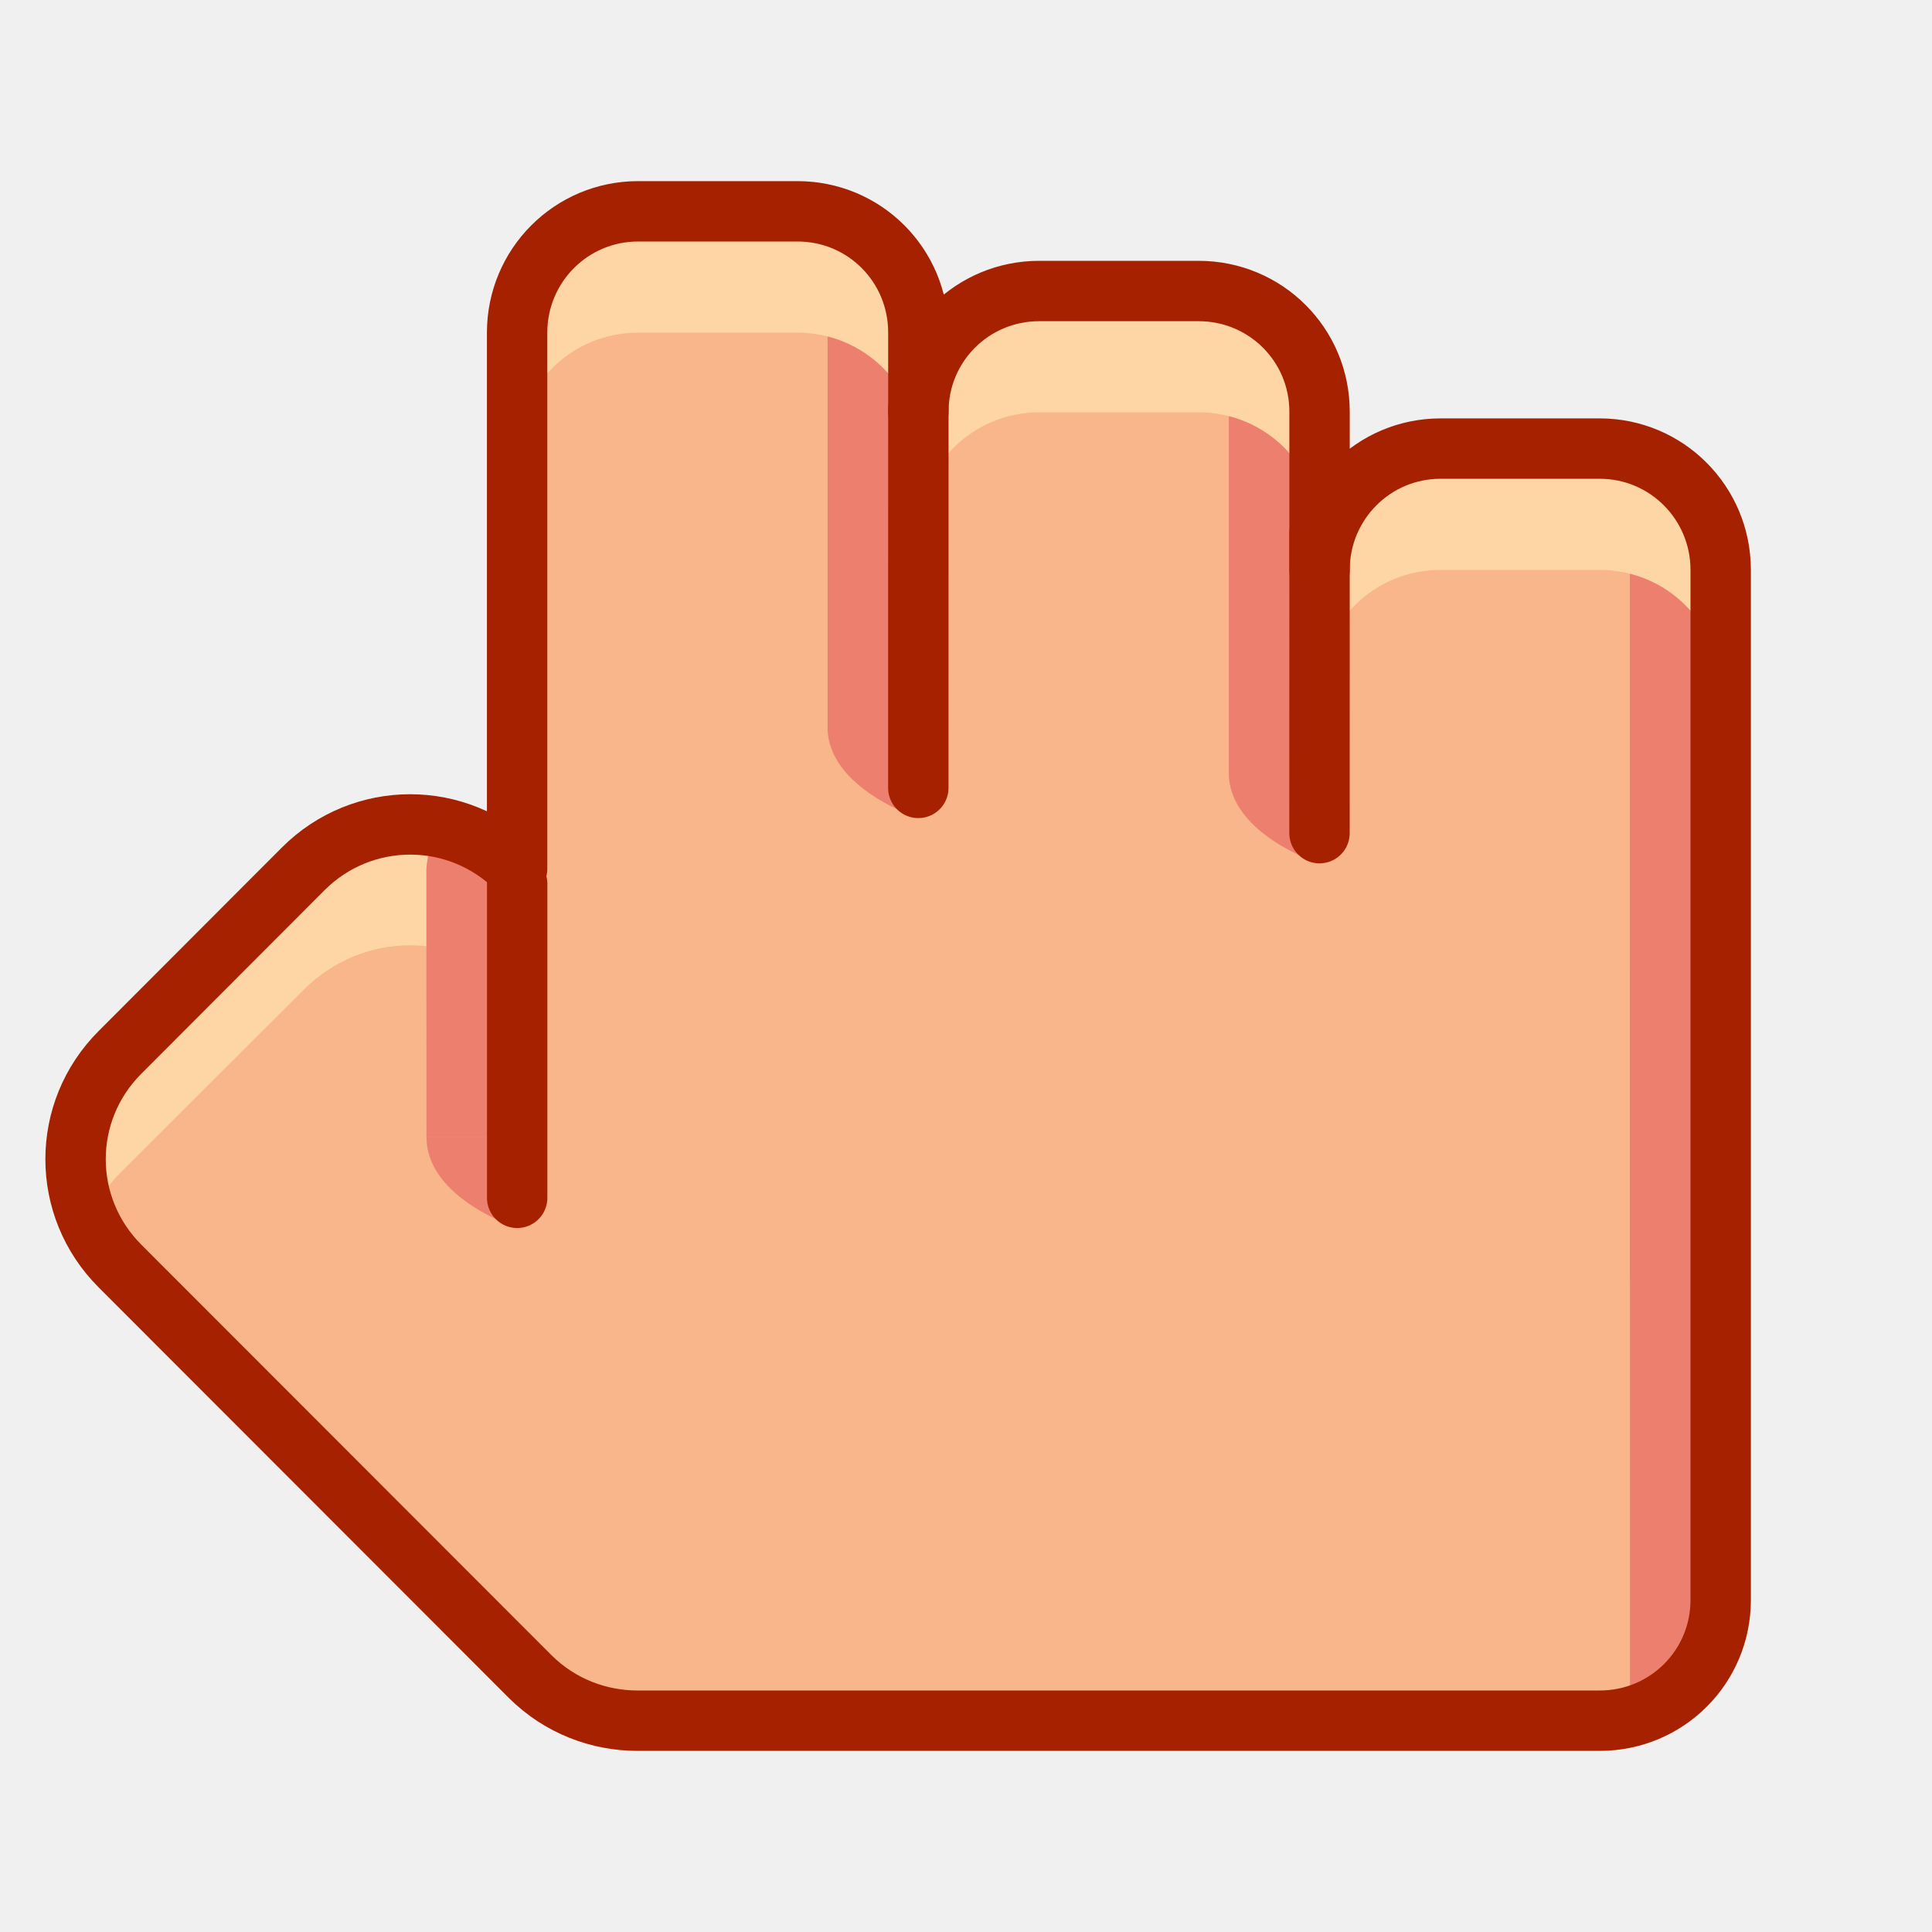
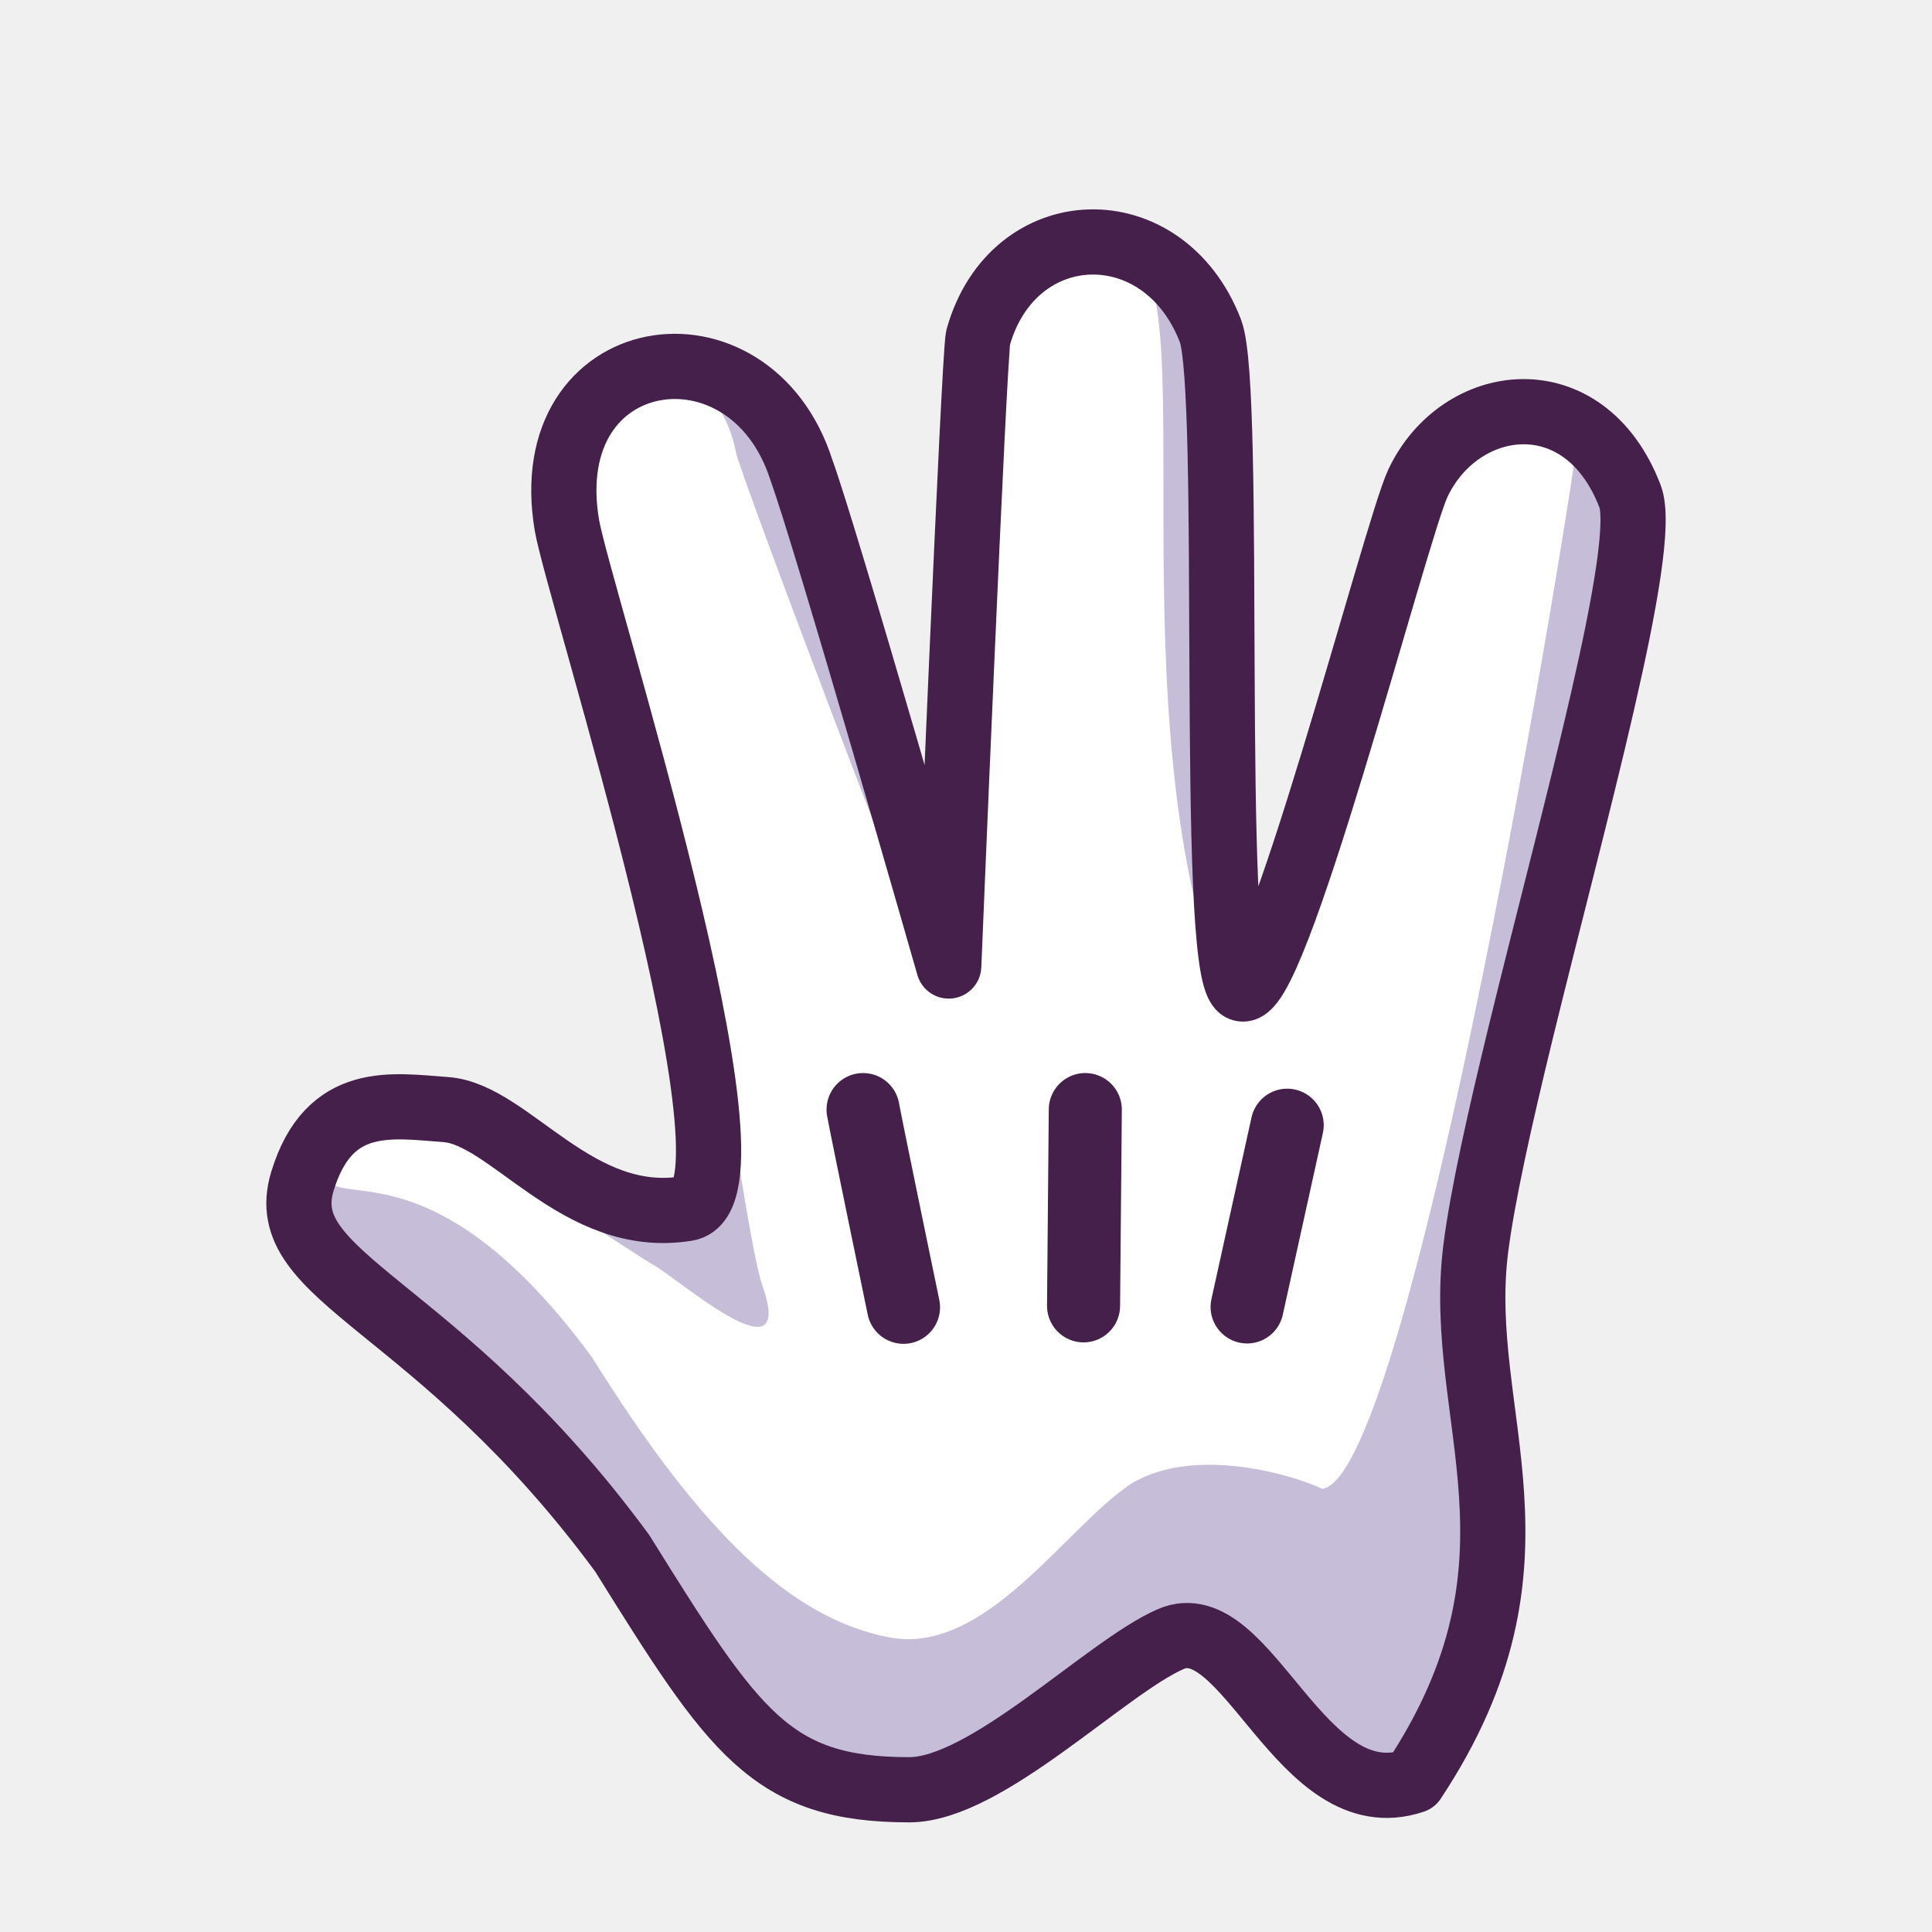
- <svg xmlns="http://www.w3.org/2000/svg" width="100%" height="100%" viewBox="0 0 32 32" version="1.1" xml:space="preserve" style="fill-rule:evenodd;clip-rule:evenodd;stroke-linecap:round;stroke-linejoin:round;">
-   <g id="Layer-1" transform="matrix(1,0,0,1,0,-1090.52)">
-     <path id="rect947" d="M10.569,1094.02C9.459,1094.02 8.565,1094.92 8.565,1096.03L8.565,1104.91C7.583,1103.93 6.003,1103.93 5.023,1104.91L1.988,1107.95C1.006,1108.93 1.006,1110.51 1.988,1111.49L8.782,1118.29C9.275,1118.78 9.918,1119.02 10.561,1119.02L26.496,1119.02C27.606,1119.02 28.5,1118.13 28.5,1117.02L28.5,1099.96C28.5,1098.85 27.606,1097.95 26.496,1097.95L23.86,1097.95C22.75,1097.95 21.856,1098.85 21.856,1099.96L21.856,1097.34C21.856,1096.23 20.963,1095.34 19.852,1095.34L17.214,1095.34C16.104,1095.34 15.211,1096.23 15.211,1097.34L15.211,1096.03C15.211,1094.91 14.317,1094.02 13.207,1094.02L10.569,1094.02Z" style="fill:rgb(248,182,138);fill-rule:nonzero;" />
-     <g>
-       <path id="rect890" d="M6.795,1104.18C6.154,1104.18 5.514,1104.42 5.024,1104.91L1.988,1107.95C1.235,1108.7 1.065,1109.81 1.468,1110.72C1.59,1110.44 1.76,1110.18 1.988,1109.95L5.024,1106.92C6.005,1105.93 7.584,1105.93 8.566,1106.92L8.566,1104.91C8.075,1104.42 7.435,1104.18 6.795,1104.18Z" style="fill:rgb(254,213,164);fill-rule:nonzero;" />
-       <path id="path916" d="M24.994,1097.95C26.104,1097.95 26.998,1098.85 26.998,1099.96L26.998,1111.64C26.998,1112.75 28.5,1112.75 28.5,1111.64L28.5,1099.96C28.5,1098.85 27.607,1097.95 26.497,1097.95L24.994,1097.95Z" style="fill:rgb(237,127,110);fill-rule:nonzero;" />
-       <g id="rect901" transform="matrix(1,0,0,1,0,1090.52)">
-         <path d="M13.708,12.044L13.707,12.044C13.707,13.066 15.209,13.547 15.209,13.547L15.21,12.066L15.211,12.066L15.211,5.506C15.211,4.396 13.708,4.396 13.708,5.506L13.708,12.044Z" style="fill:rgb(237,127,110);fill-rule:nonzero;" />
-       </g>
-       <path id="rect869" d="M10.569,1094.02C9.459,1094.02 8.565,1094.92 8.565,1096.03L8.565,1098.03C8.565,1096.92 9.459,1096.03 10.569,1096.03L13.207,1096.03C14.317,1096.03 15.211,1096.92 15.211,1098.03L15.211,1096.03C15.211,1094.92 14.317,1094.02 13.207,1094.02L10.569,1094.02Z" style="fill:rgb(254,213,164);fill-rule:nonzero;" />
-       <g id="path994" transform="matrix(1,0,0,1,0,1090.52)">
-         <path d="M26.998,15.997L26.997,15.997L26.997,28.43C27.861,28.207 28.5,27.434 28.5,26.498L28.5,9.438C28.5,8.328 26.998,8.328 26.998,9.438L26.998,15.997Z" style="fill:rgb(237,127,110);fill-rule:nonzero;" />
-       </g>
-       <g id="path990" transform="matrix(1,0,0,1,0,1090.52)">
-         <path d="M20.353,12.801C20.353,13.822 21.854,14.302 21.854,14.302L21.856,12.8L21.856,6.826C21.856,5.716 20.353,5.716 20.353,6.826L20.353,12.801Z" style="fill:rgb(237,127,110);fill-rule:nonzero;" />
-       </g>
-       <path id="rect871" d="M23.86,1097.95C22.75,1097.95 21.856,1098.85 21.856,1099.96L21.856,1101.96C21.856,1100.85 22.75,1099.96 23.86,1099.96L26.496,1099.96C27.606,1099.96 28.5,1100.85 28.5,1101.96L28.5,1099.96C28.5,1098.85 27.606,1097.95 26.496,1097.95L23.86,1097.95Z" style="fill:rgb(254,213,164);fill-rule:nonzero;" />
-       <path id="rect873" d="M17.214,1095.34C16.104,1095.34 15.211,1096.24 15.211,1097.35L15.211,1099.35C15.211,1098.24 16.104,1097.35 17.214,1097.35L19.852,1097.35C20.963,1097.35 21.856,1098.24 21.856,1099.35L21.856,1097.35C21.856,1096.24 20.963,1095.34 19.852,1095.34L17.214,1095.34Z" style="fill:rgb(254,213,164);fill-rule:nonzero;" />
-       <g id="rect963" transform="matrix(1,0,0,1,0,1090.52)">
-         <path d="M7.064,18.835C7.064,19.857 8.566,20.337 8.566,20.337L8.567,18.835L7.064,18.835ZM8.565,14.391C8.074,13.901 7.137,13.311 7.062,14.391L7.064,18.834L8.567,18.834L8.565,14.391Z" style="fill:rgb(237,127,110);fill-rule:nonzero;" />
-       </g>
-     </g>
-     <path id="rect9471" d="M10.569,1094.02C9.459,1094.02 8.565,1094.92 8.565,1096.03L8.565,1104.91C7.583,1103.93 6.003,1103.93 5.023,1104.91L1.988,1107.95C1.006,1108.93 1.006,1110.51 1.988,1111.49L8.782,1118.29C9.275,1118.78 9.918,1119.02 10.561,1119.02L26.496,1119.02C27.606,1119.02 28.5,1118.13 28.5,1117.02L28.5,1099.96C28.5,1098.85 27.606,1097.95 26.496,1097.95L23.86,1097.95C22.75,1097.95 21.856,1098.85 21.856,1099.96L21.856,1097.34C21.856,1096.23 20.963,1095.34 19.852,1095.34L17.214,1095.34C16.104,1095.34 15.211,1096.23 15.211,1097.34L15.211,1096.03C15.211,1094.91 14.317,1094.02 13.207,1094.02L10.569,1094.02Z" style="fill:none;fill-rule:nonzero;stroke:rgb(166,33,0);stroke-width:1px;" />
-     <path id="path3325" d="M8.566,1105.16L8.566,1110.36" style="fill:none;fill-rule:nonzero;stroke:rgb(166,33,0);stroke-width:1px;stroke-linejoin:miter;" />
-     <path id="path3327" d="M21.856,1099.35L21.855,1104.32" style="fill:none;fill-rule:nonzero;stroke:rgb(166,33,0);stroke-width:1px;stroke-linejoin:miter;" />
-     <path id="path3329" d="M15.211,1097.29L15.21,1103.57" style="fill:none;fill-rule:nonzero;stroke:rgb(166,33,0);stroke-width:1px;stroke-linejoin:miter;" />
-   </g>
+ <svg xmlns="http://www.w3.org/2000/svg" width="100%" height="100%" viewBox="0 0 32 32" version="1.1" xml:space="preserve" style="fill-rule:evenodd;clip-rule:evenodd;stroke-linecap:round;">
+   <rect id="Artboard3" x="0" y="0" width="32" height="32" style="fill:none;" />
+   <path id="rect947" d="M9.385,8.426C9.417,9.538 12.38,18.556 11.543,19.464C11.082,19.965 9.497,19.198 8.164,18.827C6.531,18.373 5.989,17.848 5.078,19.799C4.586,21.413 7.234,21.549 10.305,25.726C11.318,27.352 11.971,28.198 13.068,29.037C14.845,30.397 17.355,28.797 19.441,27.256C20.812,26.243 22.591,30.46 23.337,29.592C26.044,27.8 23.488,20.884 25.305,16.452C25.775,13.112 27.115,8.928 26.67,7.772C25.157,6.849 23.867,7.187 23.17,8.668C22.8,9.453 20.796,16.4 20.544,16.365C19.845,14.229 20.13,5.611 19.755,4.642C19.157,4.386 16.474,2.622 15.896,6.669C15.86,6.92 15.742,16.068 15.638,16.076C15.535,16.085 13.201,8.02 13.179,7.783C12.917,5.057 9.3,5.338 9.385,8.426Z" style="fill:rgb(198,190,216);fill-rule:nonzero;" />
+   <path id="rect9471" d="M9.202,8.201C9.233,9.312 11.737,17.619 11.555,19.401C11.436,20.556 9.44,19.261 8.108,18.89C6.477,18.093 6.07,18.045 5.492,18.988C4.999,20.601 6.731,18.299 9.802,22.476C11.648,25.436 13.125,26.809 14.723,27.119C16.321,27.43 17.646,25.297 18.73,24.579C19.798,23.921 21.49,24.456 21.9,24.66C23.398,24.474 26.073,8.004 26.14,7.166C23.035,5.951 22.002,13.216 21.304,14.698C20.935,15.483 20.52,16.527 20.267,16.491C18.431,11.809 19.973,4.431 18.683,4.25C16.477,3.646 16.106,5.649 15.828,8.636C15.759,8.88 15.533,16.228 15.533,16.228C15.429,16.237 12.214,7.732 12.191,7.495C11.73,5.19 9.002,6.308 9.202,8.201Z" style="fill:white;fill-rule:nonzero;" />
+   <path d="M8.913,19.692L11.341,19.848L12.002,17.759C12.002,17.759 12.449,20.79 12.62,21.269C13.17,22.808 11.515,21.418 10.915,21.008C10.242,20.605 8.913,19.692 8.913,19.692Z" style="fill:rgb(198,190,216);" />
+   <path id="path3329" d="M14.295,18.378C14.342,18.647 14.965,21.653 14.965,21.653" style="fill:none;fill-rule:nonzero;stroke:rgb(69,32,75);stroke-width:1.21px;" />
+   <path id="path33291" d="M17.976,18.378L17.947,21.629" style="fill:none;fill-rule:nonzero;stroke:rgb(69,32,75);stroke-width:1.21px;" />
+   <path id="path33292" d="M21.32,18.637L20.656,21.647" style="fill:none;fill-rule:nonzero;stroke:rgb(69,32,75);stroke-width:1.21px;" />
+   <path d="M9.389,8.696C9.573,9.792 12.791,19.782 11.379,20.016C9.563,20.317 8.446,18.454 7.384,18.378C6.501,18.316 5.451,18.113 5.009,19.566C4.517,21.18 7.234,21.549 10.305,25.726C12.162,28.705 12.766,29.644 15.06,29.644C16.337,29.644 18.312,27.622 19.387,27.15C20.658,26.592 21.543,30.126 23.412,29.495C25.838,25.835 24.091,23.478 24.443,20.683C24.554,19.808 24.84,18.53 25.183,17.12C26.062,13.517 27.318,9.049 26.998,8.218C26.242,6.252 24.181,6.524 23.484,8.005C23.114,8.79 21.066,16.788 20.544,16.365C20.022,15.941 20.423,6.447 20.048,5.478C19.269,3.462 16.78,3.539 16.202,5.586C16.133,5.83 15.714,16 15.714,16C15.714,16 13.676,8.883 13.273,7.783C12.422,5.125 8.879,5.656 9.389,8.696Z" style="fill:none;fill-rule:nonzero;stroke:rgb(69,32,75);stroke-width:1.08px;stroke-linejoin:round;" />
</svg>
